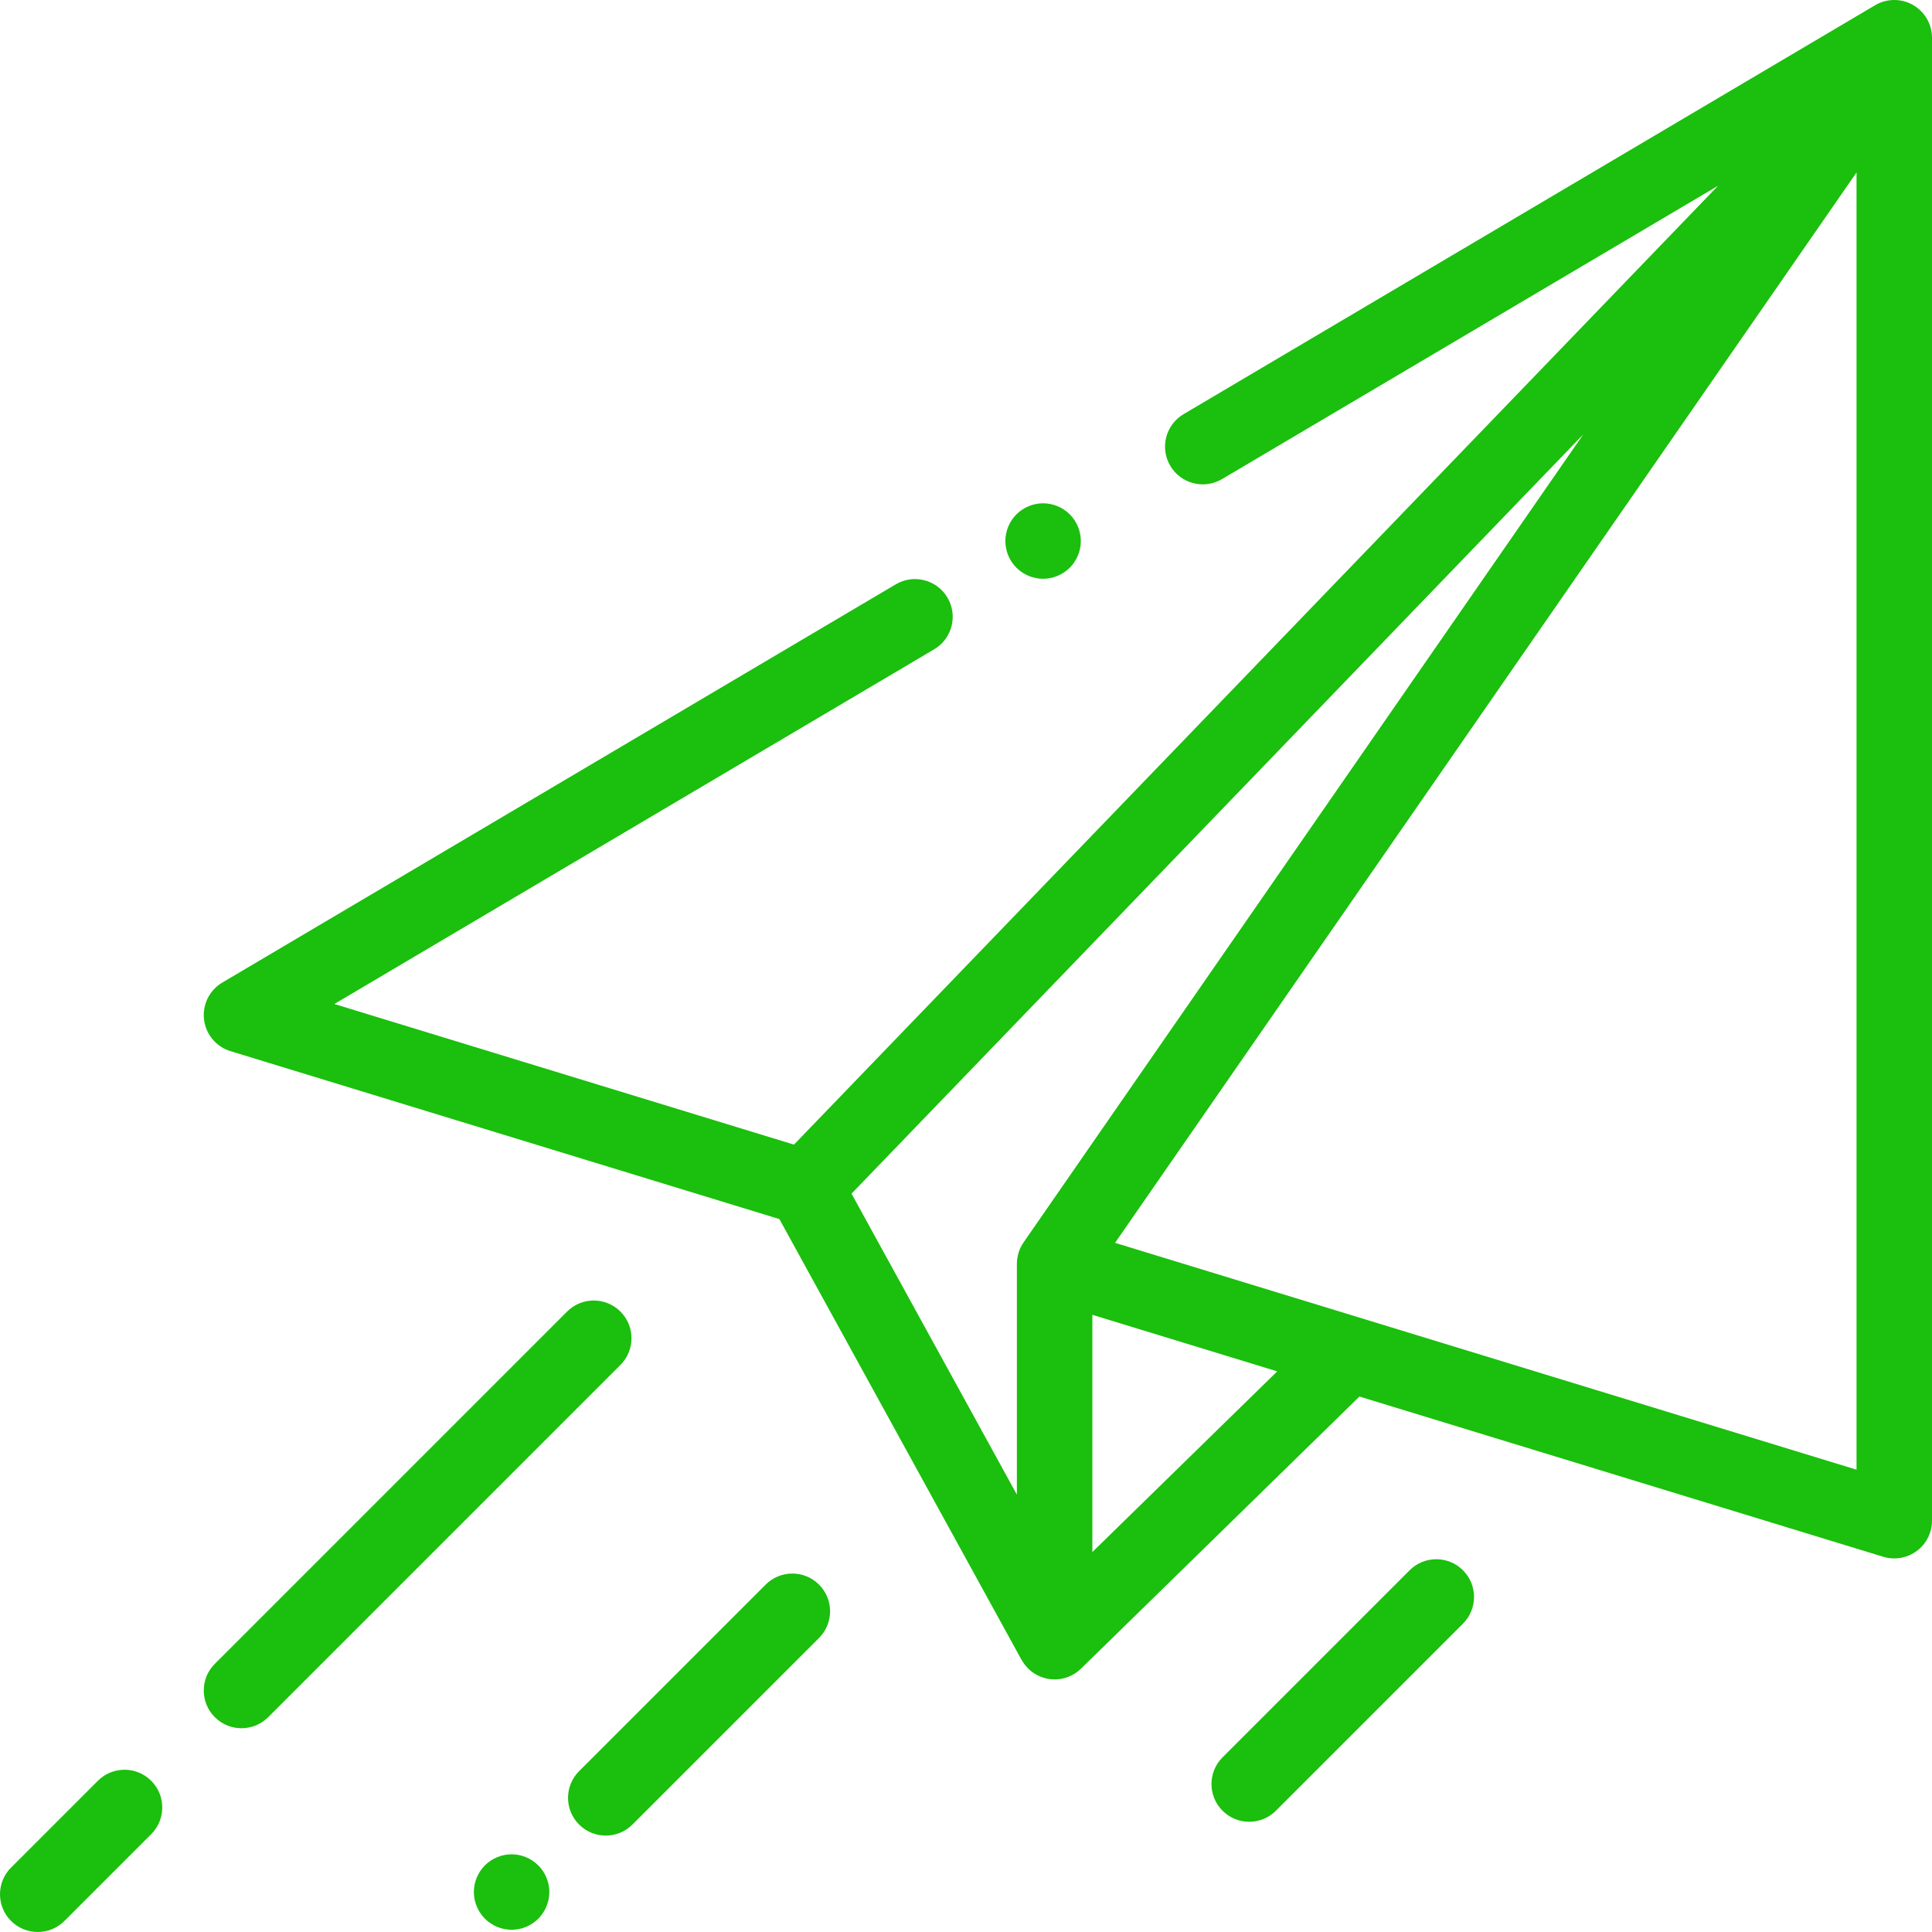
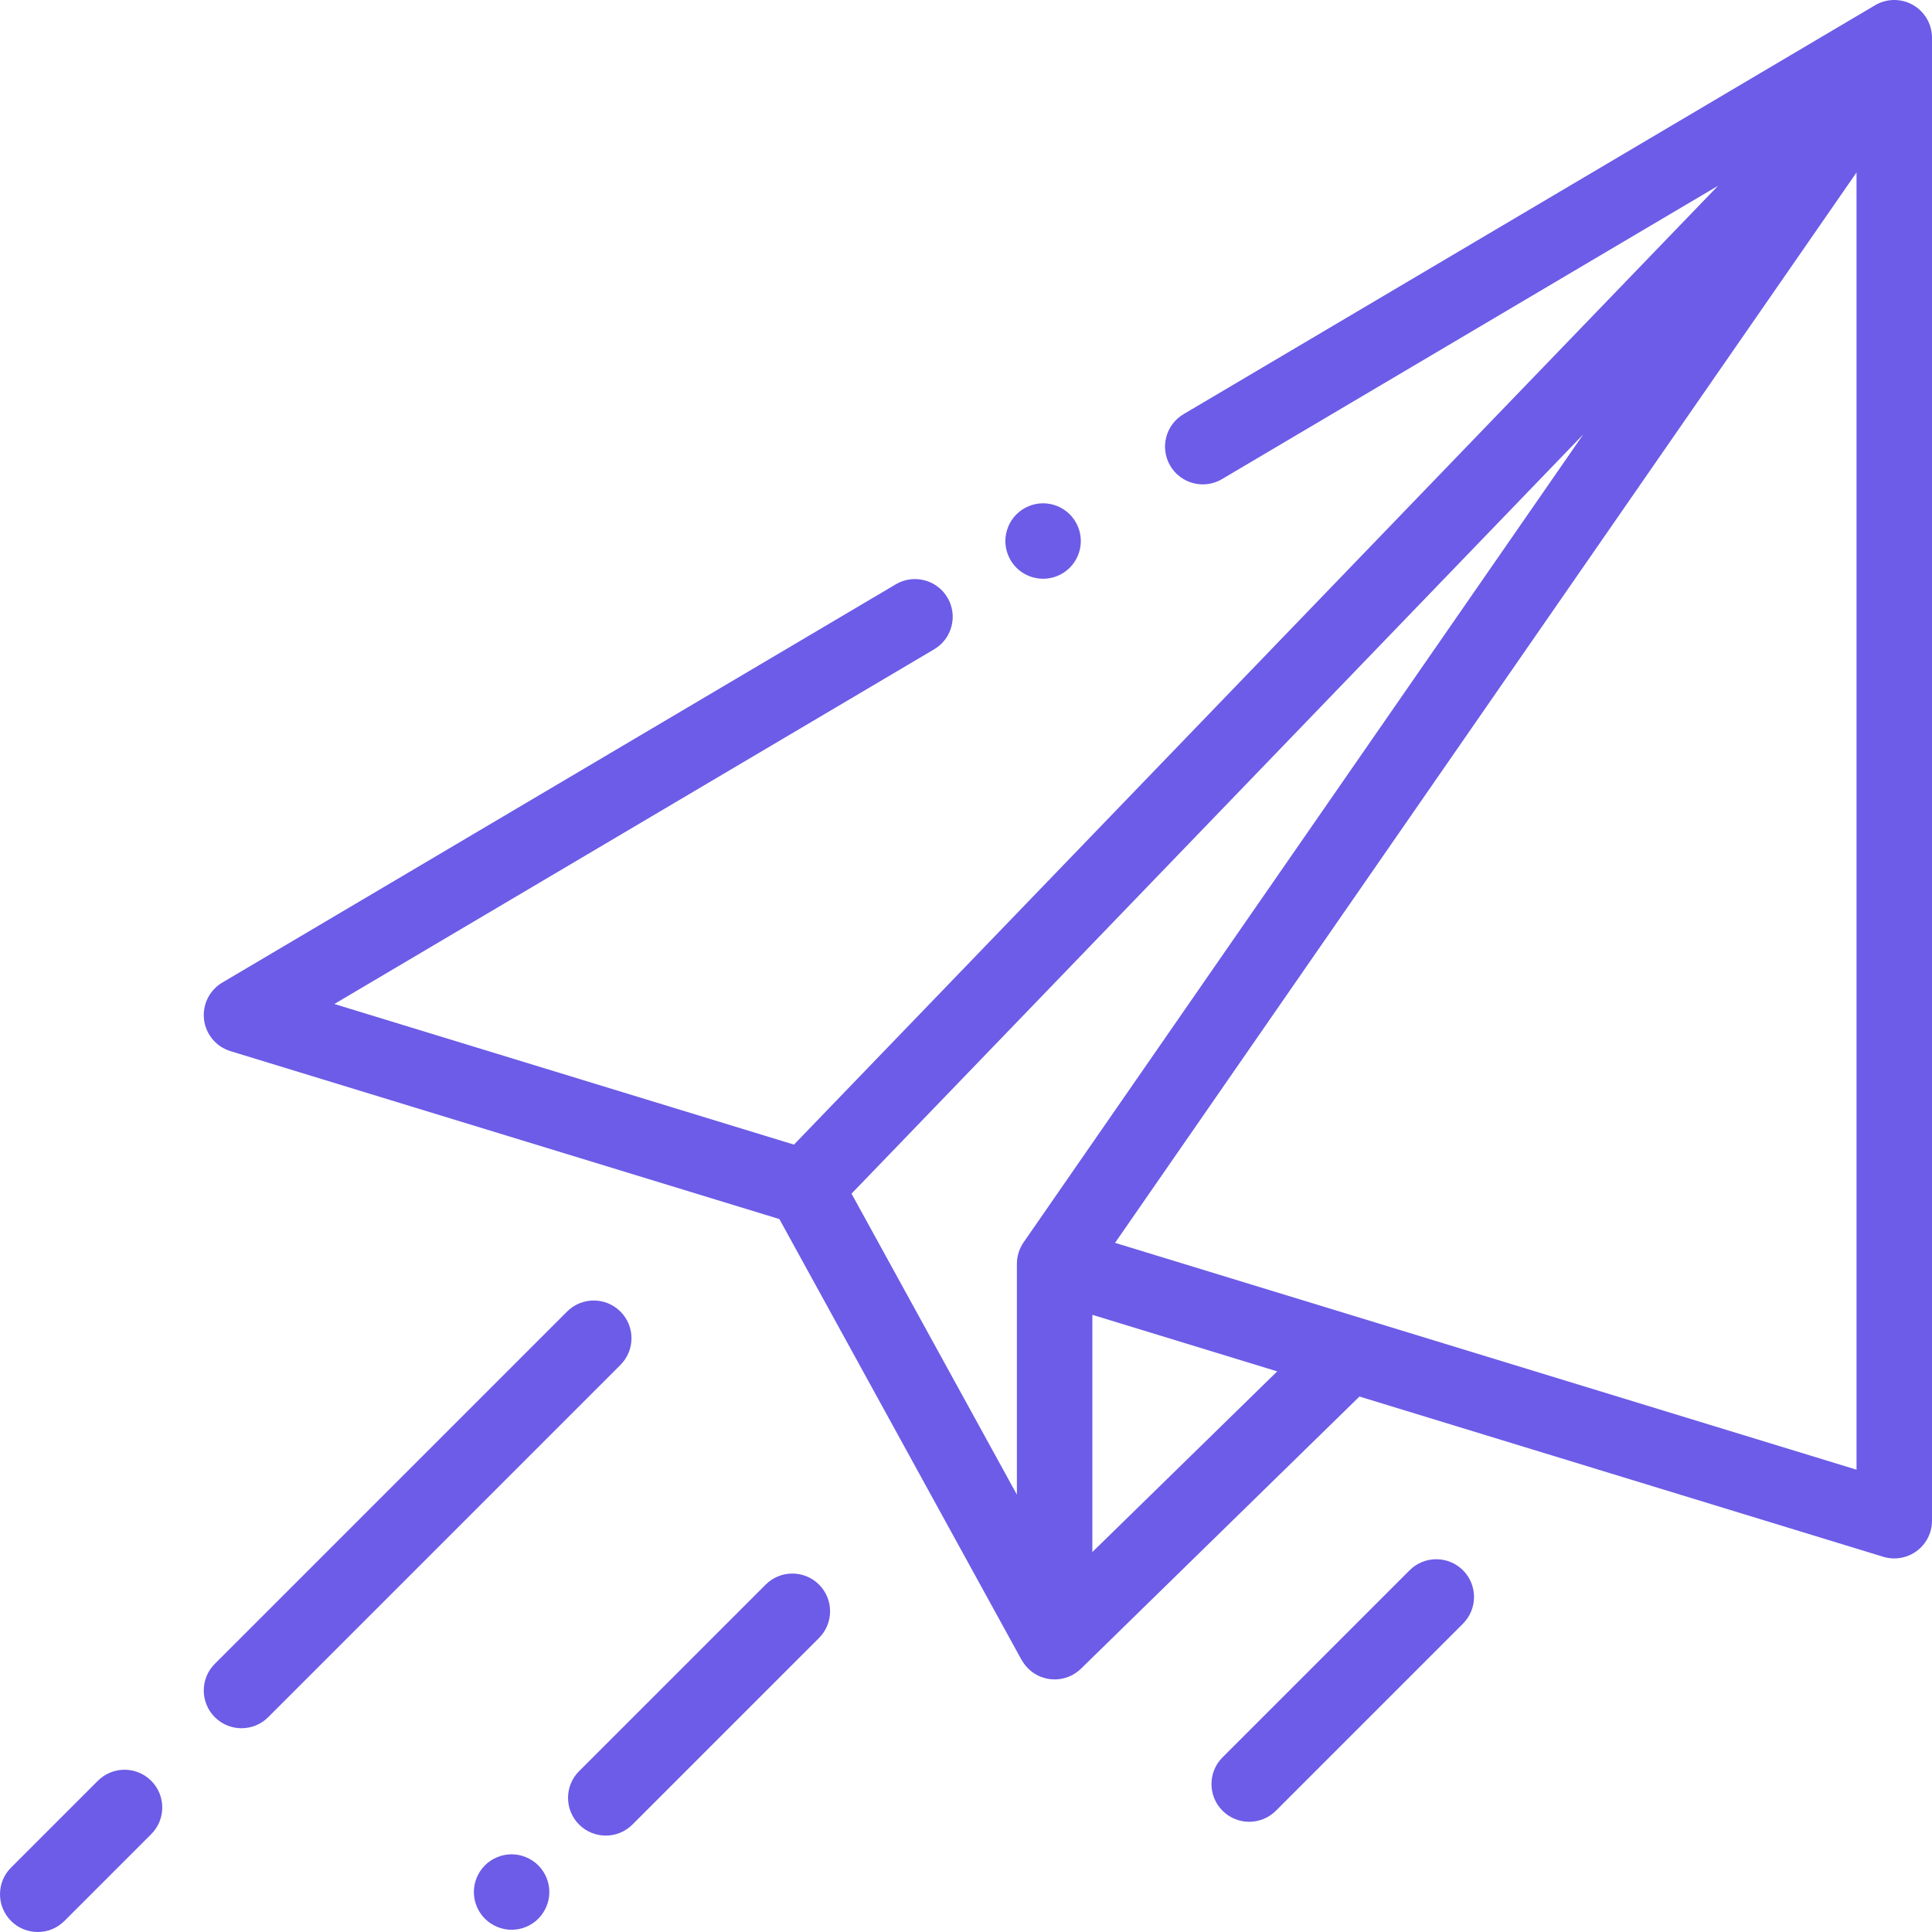
<svg xmlns="http://www.w3.org/2000/svg" version="1.1" id="Capa_1" x="0px" y="0px" viewBox="0 0 512 512" style="enable-background:new 0 0 512 512;" xml:space="preserve" width="512px" height="512px" class="">
  <g>
    <g>
      <g>
-         <path d="M506.955,1.314c-3.119-1.78-6.955-1.75-10.045,0.078L313.656,109.756c-4.754,2.811-6.329,8.943-3.518,13.697    c2.81,4.753,8.942,6.328,13.697,3.518l131.482-77.749L210.411,303.335L88.603,266.069l158.965-94    c4.754-2.812,6.329-8.944,3.518-13.698c-2.81-4.753-8.943-6.33-13.697-3.518L58.91,260.392c-3.41,2.017-5.309,5.856-4.84,9.791    s3.216,7.221,7.004,8.38l145.469,44.504L270.72,439.88c0.067,0.121,0.136,0.223,0.207,0.314c1.071,1.786,2.676,3.245,4.678,4.087    c1.253,0.527,2.57,0.784,3.878,0.784c2.563,0,5.086-0.986,6.991-2.849l73.794-72.12l138.806,42.466    c0.96,0.293,1.945,0.438,2.925,0.438c2.116,0,4.206-0.672,5.948-1.961C510.496,409.153,512,406.17,512,403V10    C512,6.409,510.074,3.093,506.955,1.314z M271.265,329.23c-1.158,1.673-1.779,3.659-1.779,5.694v61.171l-43.823-79.765    l193.921-201.21L271.265,329.23z M289.486,411.309v-62.867l48.99,14.988L289.486,411.309z M492,389.483l-196.499-60.116    L492,45.704V389.483z" data-original="#000000" class="active-path" data-old_color="#1bbf0d" fill="#1bbf0d" />
+         <path d="M506.955,1.314c-3.119-1.78-6.955-1.75-10.045,0.078L313.656,109.756c-4.754,2.811-6.329,8.943-3.518,13.697    c2.81,4.753,8.942,6.328,13.697,3.518l131.482-77.749L210.411,303.335L88.603,266.069l158.965-94    c4.754-2.812,6.329-8.944,3.518-13.698c-2.81-4.753-8.943-6.33-13.697-3.518L58.91,260.392c-3.41,2.017-5.309,5.856-4.84,9.791    s3.216,7.221,7.004,8.38l145.469,44.504L270.72,439.88c0.067,0.121,0.136,0.223,0.207,0.314c1.071,1.786,2.676,3.245,4.678,4.087    c1.253,0.527,2.57,0.784,3.878,0.784c2.563,0,5.086-0.986,6.991-2.849l73.794-72.12l138.806,42.466    c0.96,0.293,1.945,0.438,2.925,0.438c2.116,0,4.206-0.672,5.948-1.961C510.496,409.153,512,406.17,512,403V10    C512,6.409,510.074,3.093,506.955,1.314z M271.265,329.23c-1.158,1.673-1.779,3.659-1.779,5.694v61.171l-43.823-79.765    l193.921-201.21L271.265,329.23z M289.486,411.309v-62.867l48.99,14.988L289.486,411.309z M492,389.483l-196.499-60.116    L492,45.704V389.483z" data-original="#000000" class="active-path" data-old_color="#6c5ce7" fill="#6c5ce7" />
      </g>
    </g>
    <g>
      <g>
-         <path d="M164.423,347.577c-3.906-3.905-10.236-3.905-14.143,0l-93.352,93.352c-3.905,3.905-3.905,10.237,0,14.143    C58.882,457.024,61.441,458,64,458s5.118-0.976,7.071-2.929l93.352-93.352C168.328,357.815,168.328,351.483,164.423,347.577z" data-original="#000000" class="active-path" data-old_color="#1bbf0d" fill="#1bbf0d" />
+         <path d="M164.423,347.577c-3.906-3.905-10.236-3.905-14.143,0l-93.352,93.352c-3.905,3.905-3.905,10.237,0,14.143    C58.882,457.024,61.441,458,64,458s5.118-0.976,7.071-2.929l93.352-93.352C168.328,357.815,168.328,351.483,164.423,347.577z" data-original="#000000" class="active-path" data-old_color="#6c5ce7" fill="#6c5ce7" />
      </g>
    </g>
    <g>
      <g>
-         <path d="M40.071,471.928c-3.906-3.903-10.236-3.903-14.142,0.001l-23,23c-3.905,3.905-3.905,10.237,0,14.143    C4.882,511.024,7.441,512,10,512s5.118-0.977,7.071-2.929l23-23C43.976,482.166,43.976,475.834,40.071,471.928z" data-original="#000000" class="active-path" data-old_color="#1bbf0d" fill="#1bbf0d" />
+         <path d="M40.071,471.928c-3.906-3.903-10.236-3.903-14.142,0.001l-23,23c-3.905,3.905-3.905,10.237,0,14.143    C4.882,511.024,7.441,512,10,512s5.118-0.977,7.071-2.929l23-23C43.976,482.166,43.976,475.834,40.071,471.928z" data-original="#000000" class="active-path" data-old_color="#6c5ce7" fill="#6c5ce7" />
      </g>
    </g>
    <g>
      <g>
-         <path d="M142.649,494.34c-1.859-1.86-4.439-2.93-7.069-2.93c-2.641,0-5.21,1.07-7.07,2.93c-1.86,1.86-2.93,4.43-2.93,7.07    c0,2.63,1.069,5.21,2.93,7.07c1.86,1.86,4.44,2.93,7.07,2.93s5.21-1.07,7.069-2.93c1.86-1.86,2.931-4.44,2.931-7.07    C145.58,498.77,144.51,496.2,142.649,494.34z" data-original="#000000" class="active-path" data-old_color="#1bbf0d" fill="#1bbf0d" />
+         <path d="M142.649,494.34c-1.859-1.86-4.439-2.93-7.069-2.93c-2.641,0-5.21,1.07-7.07,2.93c-1.86,1.86-2.93,4.43-2.93,7.07    c0,2.63,1.069,5.21,2.93,7.07c1.86,1.86,4.44,2.93,7.07,2.93s5.21-1.07,7.069-2.93c1.86-1.86,2.931-4.44,2.931-7.07    C145.58,498.77,144.51,496.2,142.649,494.34z" data-original="#000000" class="active-path" data-old_color="#6c5ce7" fill="#6c5ce7" />
      </g>
    </g>
    <g>
      <g>
-         <path d="M217.051,419.935c-3.903-3.905-10.233-3.905-14.142,0l-49.446,49.445c-3.905,3.905-3.905,10.237,0,14.142    c1.953,1.953,4.512,2.929,7.071,2.929s5.118-0.977,7.071-2.929l49.446-49.445C220.956,430.172,220.956,423.84,217.051,419.935z" data-original="#000000" class="active-path" data-old_color="#1bbf0d" fill="#1bbf0d" />
+         <path d="M217.051,419.935c-3.903-3.905-10.233-3.905-14.142,0l-49.446,49.445c-3.905,3.905-3.905,10.237,0,14.142    c1.953,1.953,4.512,2.929,7.071,2.929s5.118-0.977,7.071-2.929l49.446-49.445C220.956,430.172,220.956,423.84,217.051,419.935z" data-original="#000000" class="active-path" data-old_color="#6c5ce7" fill="#6c5ce7" />
      </g>
    </g>
    <g>
      <g>
-         <path d="M387.704,416.139c-3.906-3.904-10.236-3.904-14.142,0l-49.58,49.58c-3.905,3.905-3.905,10.237,0,14.143    c1.953,1.952,4.512,2.929,7.071,2.929s5.118-0.977,7.071-2.929l49.58-49.58C391.609,426.377,391.609,420.045,387.704,416.139z" data-original="#000000" class="active-path" data-old_color="#1bbf0d" fill="#1bbf0d" />
+         <path d="M387.704,416.139c-3.906-3.904-10.236-3.904-14.142,0l-49.58,49.58c-3.905,3.905-3.905,10.237,0,14.143    c1.953,1.952,4.512,2.929,7.071,2.929s5.118-0.977,7.071-2.929l49.58-49.58C391.609,426.377,391.609,420.045,387.704,416.139z" data-original="#000000" class="active-path" data-old_color="#6c5ce7" fill="#6c5ce7" />
      </g>
    </g>
    <g>
      <g>
-         <path d="M283.5,136.31c-1.86-1.86-4.44-2.93-7.07-2.93s-5.21,1.07-7.07,2.93c-1.859,1.86-2.93,4.44-2.93,7.08    c0,2.63,1.07,5.2,2.93,7.06c1.86,1.87,4.44,2.93,7.07,2.93s5.21-1.06,7.07-2.93c1.859-1.86,2.93-4.43,2.93-7.06    C286.43,140.75,285.36,138.17,283.5,136.31z" data-original="#000000" class="active-path" data-old_color="#1bbf0d" fill="#1bbf0d" />
+         <path d="M283.5,136.31c-1.86-1.86-4.44-2.93-7.07-2.93s-5.21,1.07-7.07,2.93c-1.859,1.86-2.93,4.44-2.93,7.08    c0,2.63,1.07,5.2,2.93,7.06c1.86,1.87,4.44,2.93,7.07,2.93s5.21-1.06,7.07-2.93c1.859-1.86,2.93-4.43,2.93-7.06    C286.43,140.75,285.36,138.17,283.5,136.31z" data-original="#000000" class="active-path" data-old_color="#6c5ce7" fill="#6c5ce7" />
      </g>
    </g>
  </g>
</svg>
